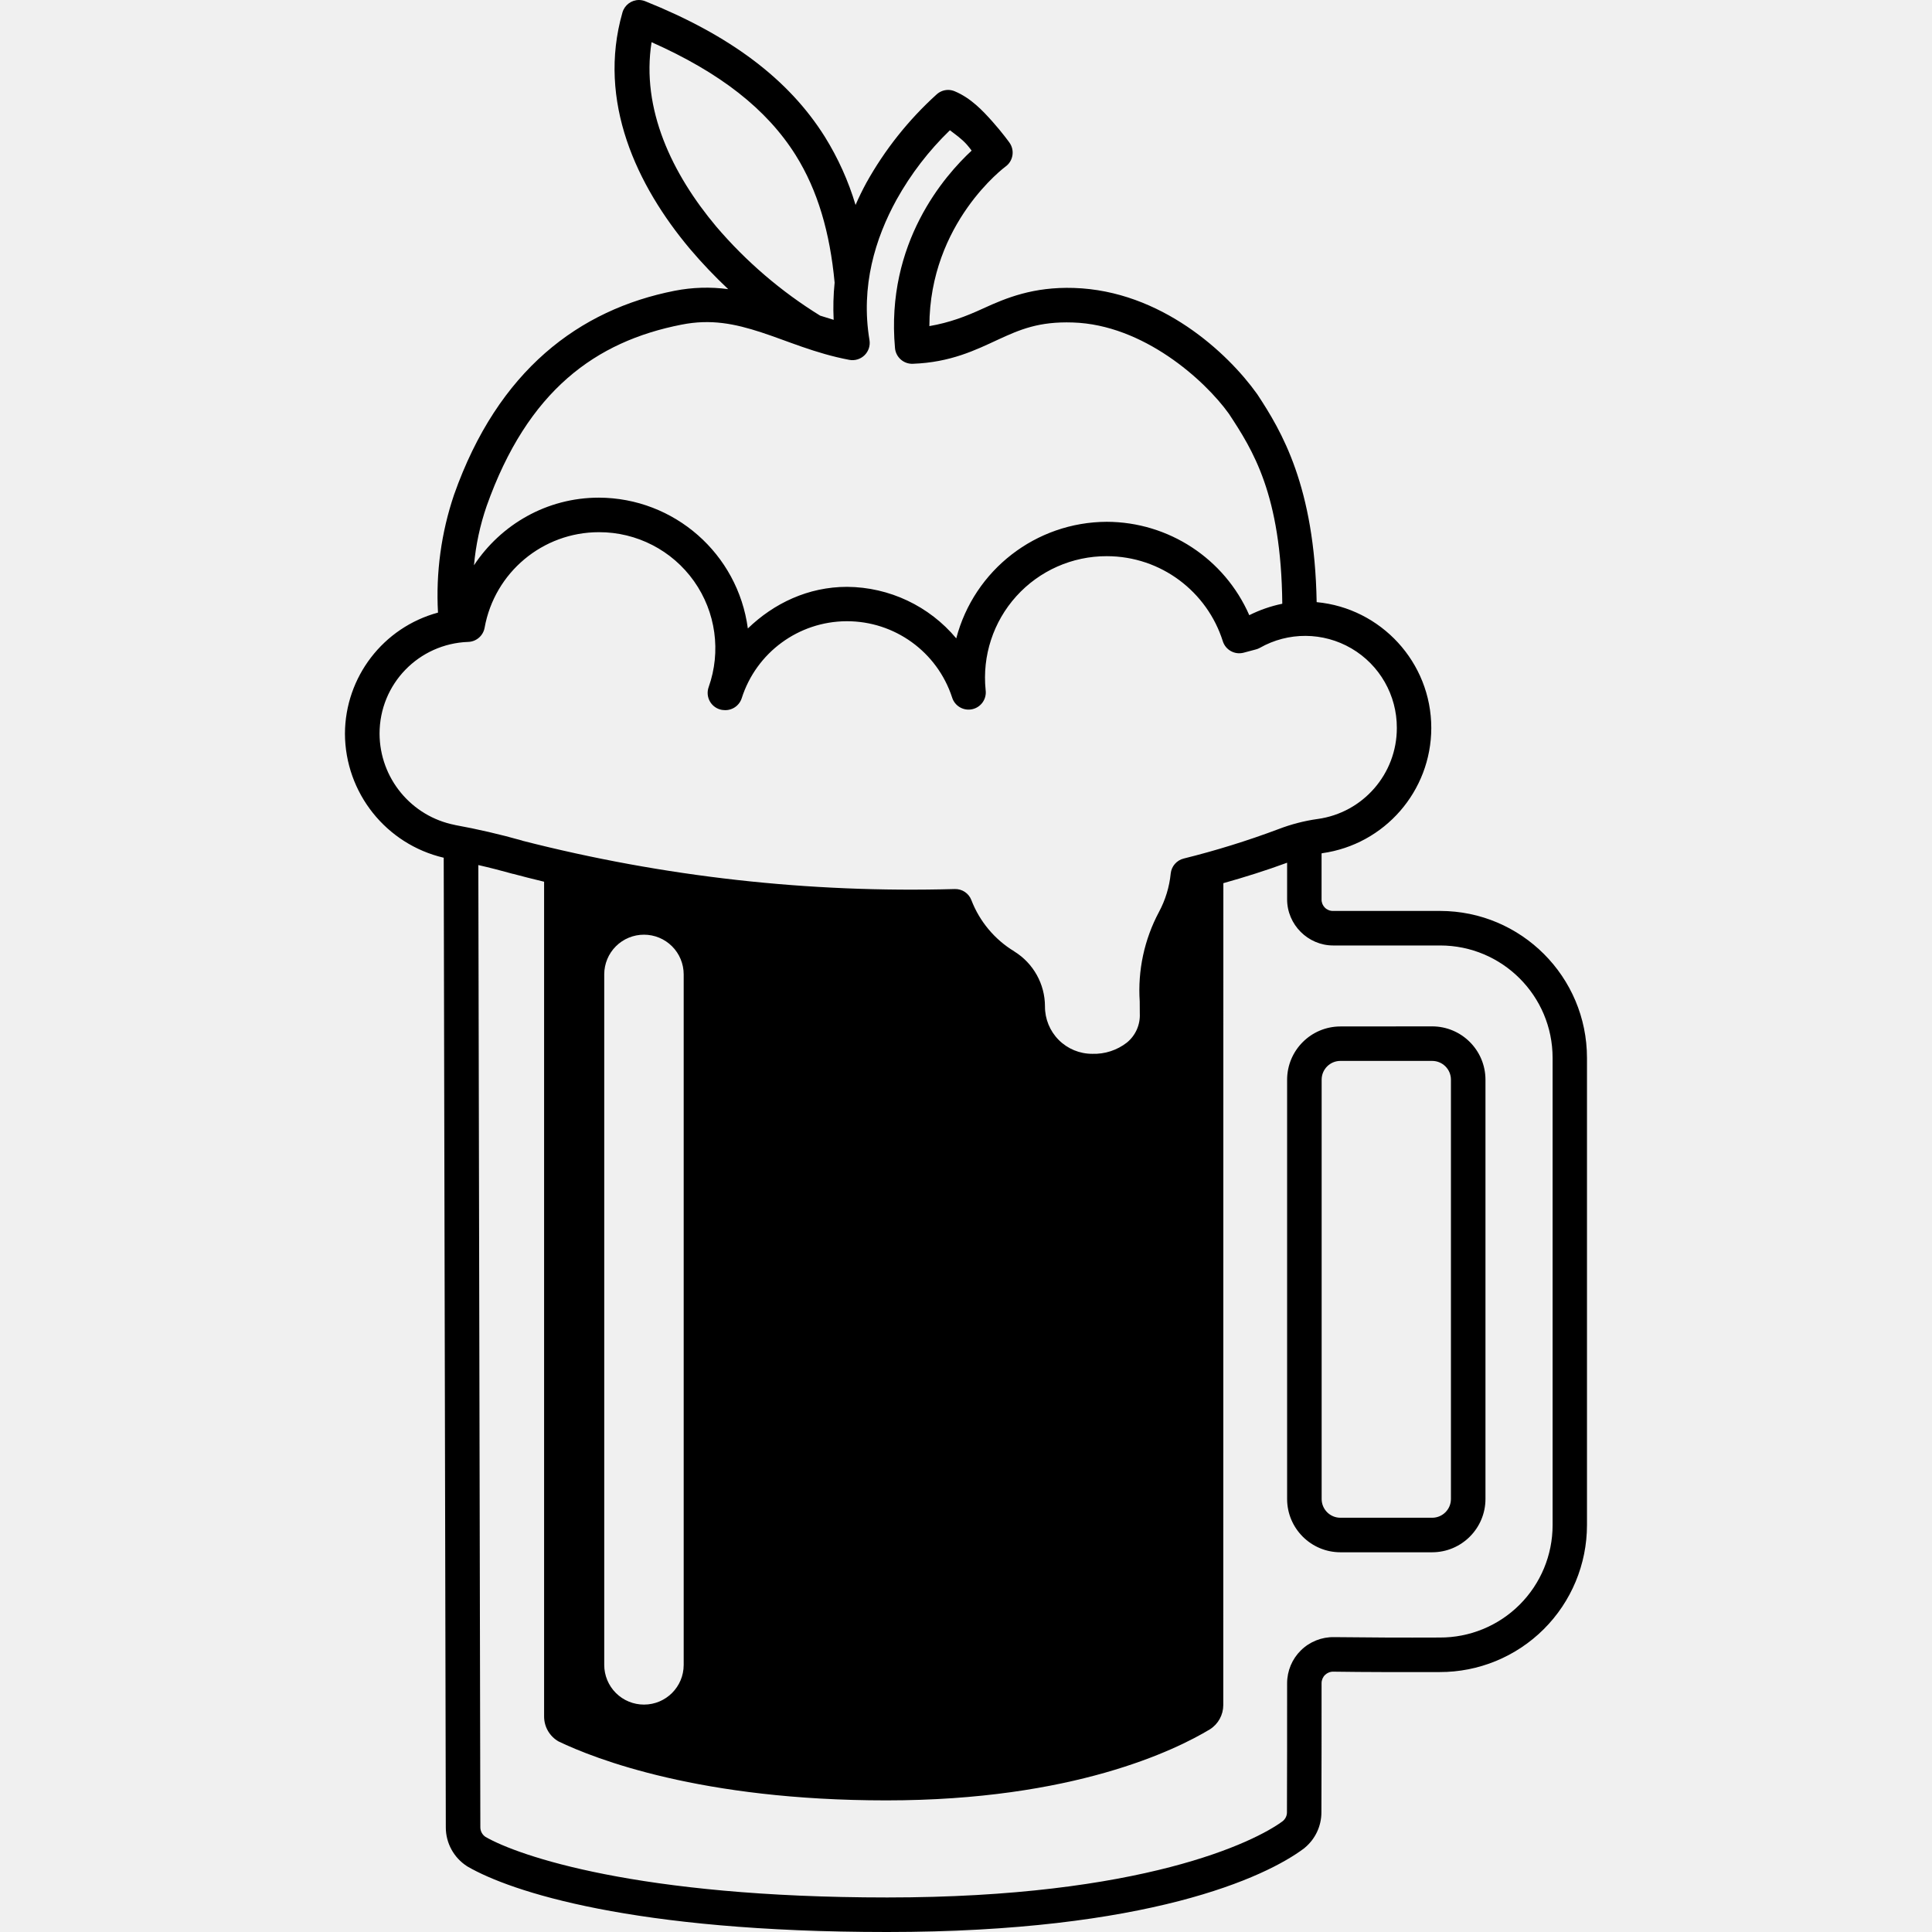
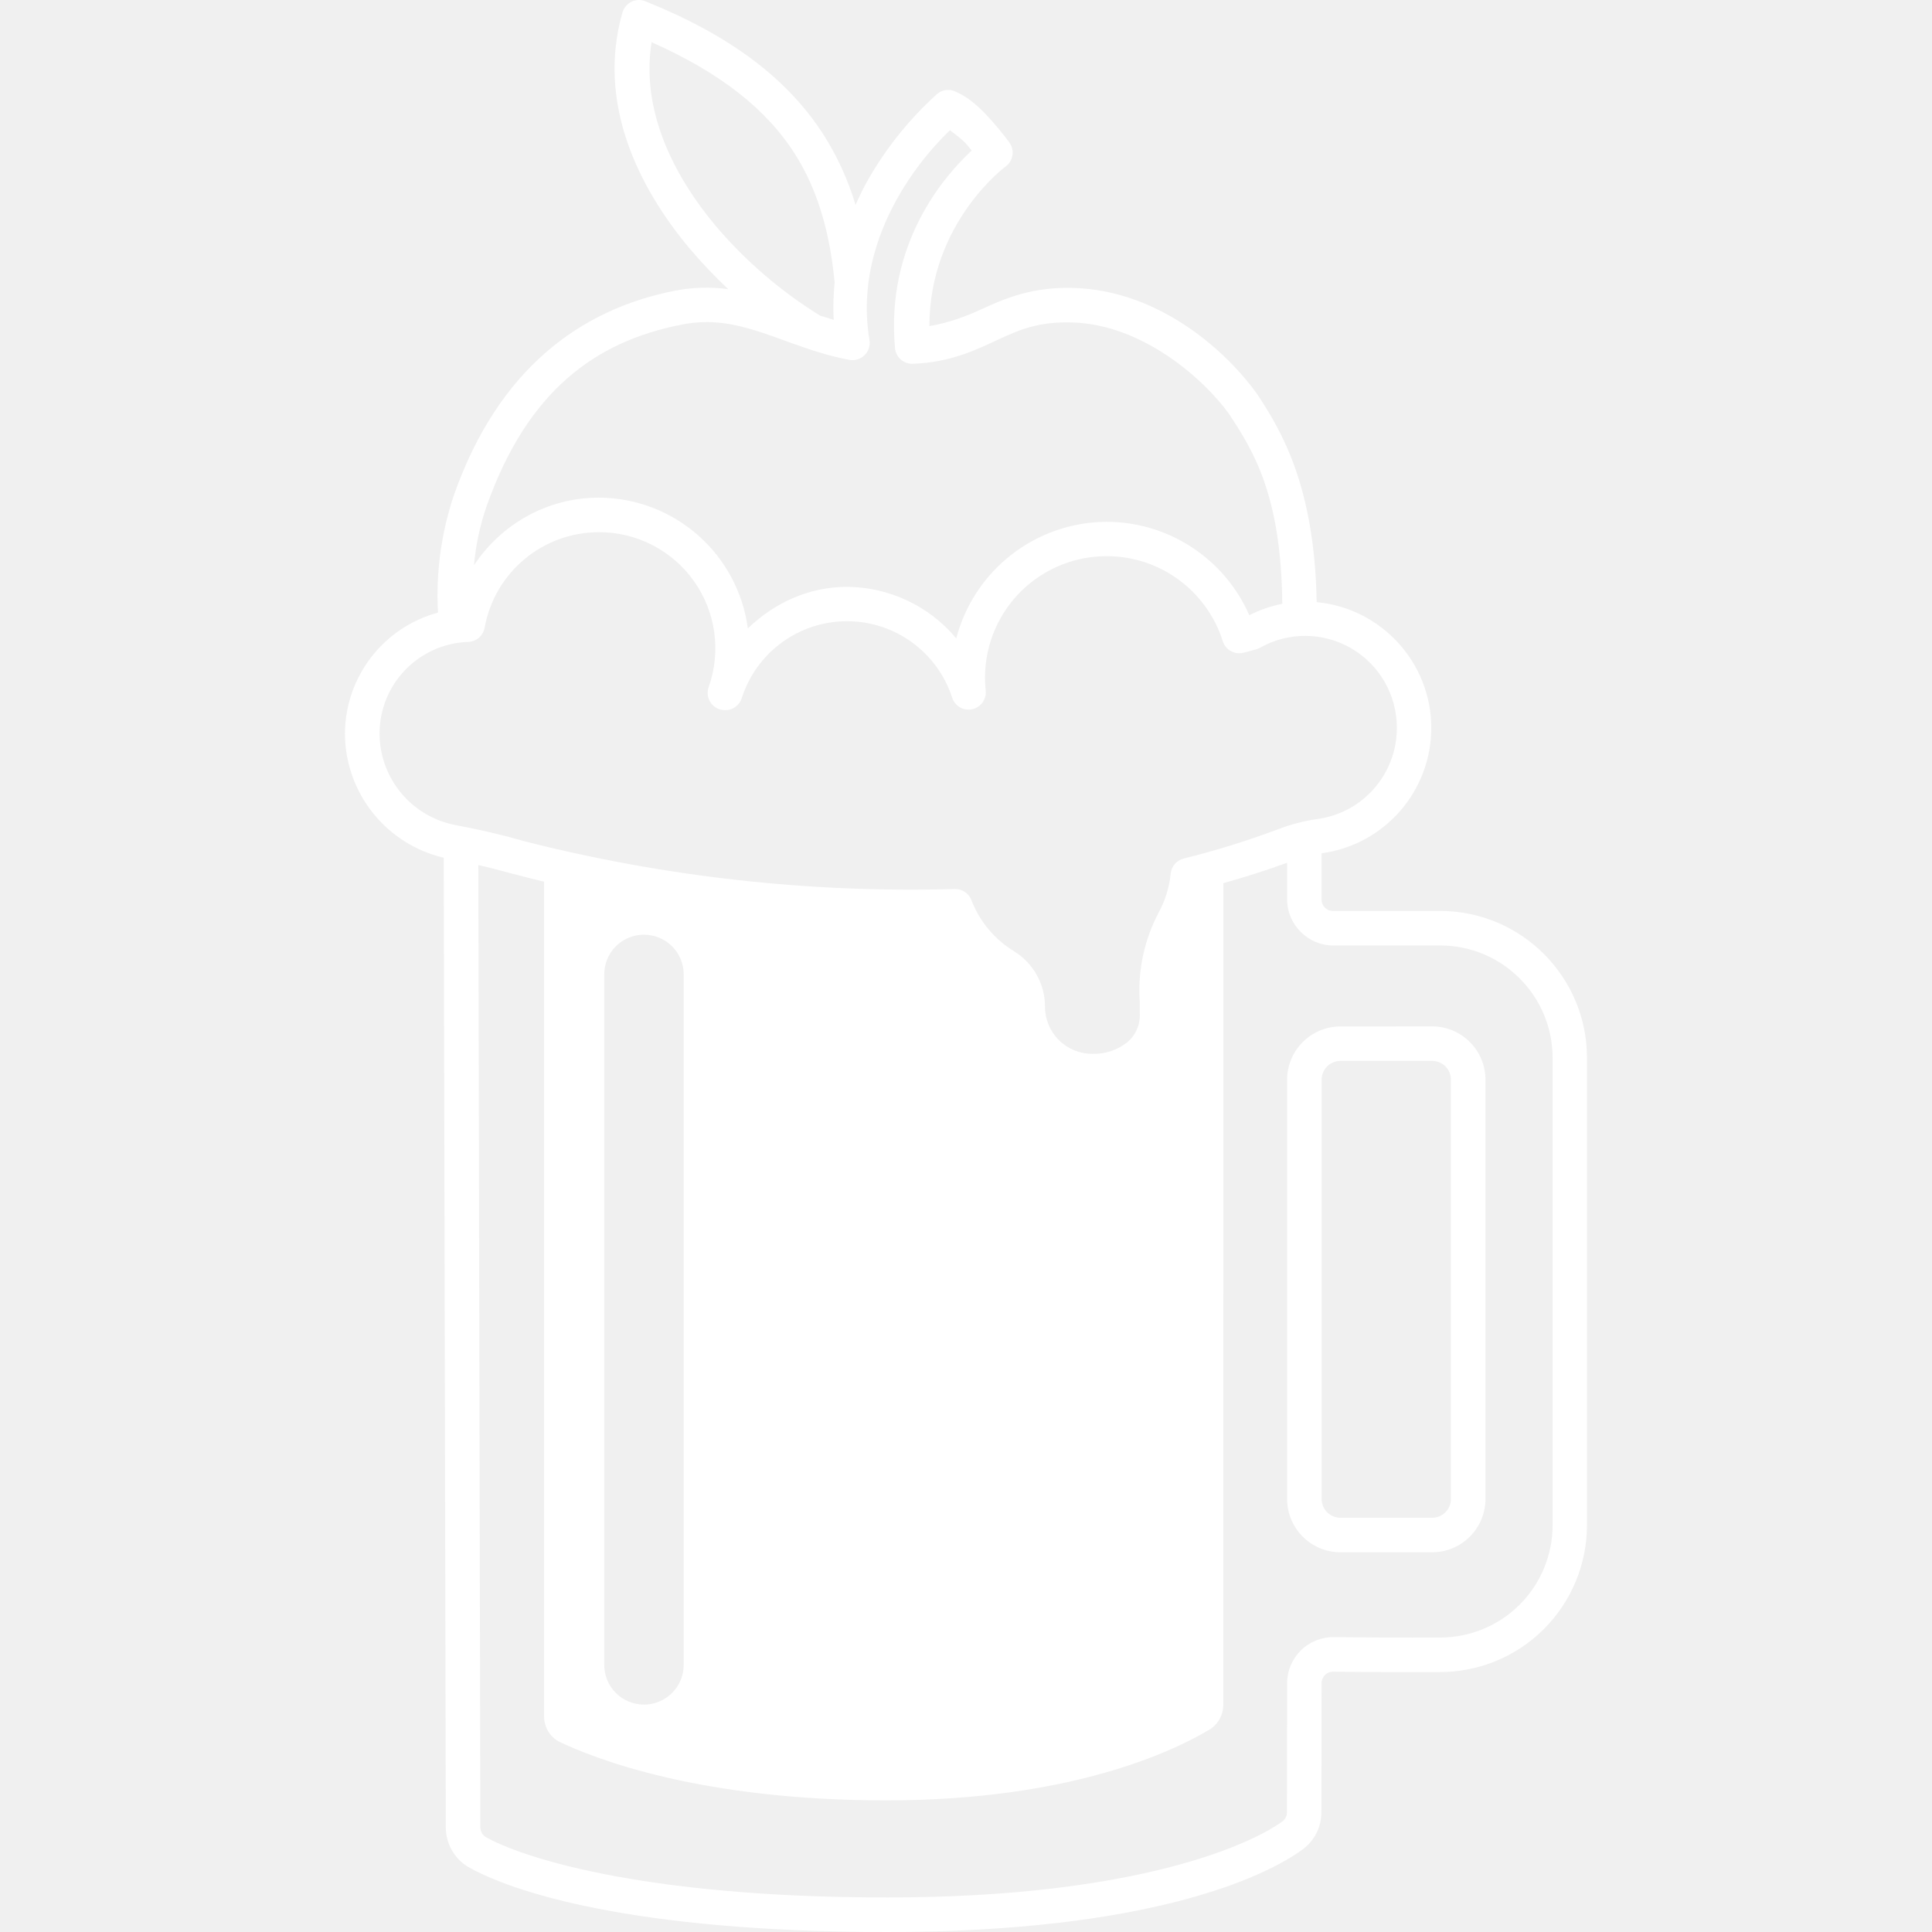
<svg xmlns="http://www.w3.org/2000/svg" role="img" viewBox="0 0 24 24">
-   <path d="M7.938 0a.214.214 0 0 0-.206.156c-.316 1.104.179 2.15.838 2.935.153.181.313.347.476.501a2.039 2.039 0 0 0-.665.02c-1.184.233-2.193.985-2.74 2.532a3.893 3.893 0 0 0-.2 1.466 1.565 1.565 0 0 0-1.156 1.504 1.59 1.59 0 0 0 1.227 1.541l.026 12.046c0 .195.1.377.264.482a.214.214 0 0 0 .008.005c.537.31 2.047.812 5.21.812 3.238 0 4.7-.678 5.181-1.04a.214.214 0 0 0 .008-.007.571.571 0 0 0 .206-.439c.002-.344.002-1.136.002-1.604a.143.143 0 0 1 .147-.144c.397.006.869.006 1.318.005a1.826 1.826 0 0 0 1.832-1.825v-5.804a1.826 1.826 0 0 0-1.825-1.826H16.56a.14.14 0 0 1-.143-.144V10.6h.007v-.001a1.573 1.573 0 0 0 1.356-1.556c0-.816-.627-1.489-1.424-1.563-.025-1.438-.437-2.126-.736-2.58a.214.214 0 0 0-.005-.007c-.364-.51-1.193-1.282-2.275-1.316-.503-.016-.842.124-1.125.254-.217.1-.42.177-.67.22.002-1.286.945-1.981.945-1.981a.214.214 0 0 0 .05-.298s-.087-.122-.21-.26c-.121-.136-.269-.294-.47-.378a.214.214 0 0 0-.079-.017.214.214 0 0 0-.145.055 4.308 4.308 0 0 0-.875 1.101 3.42 3.42 0 0 0-.133.273 3.497 3.497 0 0 0-.381-.846C9.794.978 9.063.436 8.017.016A.214.214 0 0 0 7.939 0zm.156.524c.85.378 1.43.83 1.79 1.403.274.438.426.962.484 1.584a3.07 3.07 0 0 0-.012.462 6.897 6.897 0 0 1-.168-.052 5.487 5.487 0 0 1-1.29-1.106c-.551-.657-.935-1.46-.804-2.291zM11.8 1.618c.07.054.141.101.212.18.034.039.032.04.058.073-.332.308-1.07 1.144-.952 2.453a.214.214 0 0 0 .222.195c.469-.017.782-.172 1.056-.299.273-.126.508-.228.931-.214.875.027 1.639.715 1.939 1.134.295.449.65 1 .663 2.36a1.66 1.66 0 0 0-.41.142 1.938 1.938 0 0 0-1.77-1.16 1.94 1.94 0 0 0-1.87 1.448 1.783 1.783 0 0 0-1.356-.64c-.484 0-.91.205-1.233.517a1.873 1.873 0 0 0-1.85-1.625c-.649 0-1.218.335-1.552.84a3.1 3.1 0 0 1 .157-.735c.51-1.437 1.355-2.045 2.42-2.254.367-.073.664-.011.99.095.325.106.671.262 1.094.342a.214.214 0 0 0 .252-.245c-.112-.67.073-1.266.336-1.744a3.71 3.71 0 0 1 .663-.863zM7.44 6.611a1.442 1.442 0 0 1 1.363 1.925.214.214 0 0 0 .168.283h.005a.214.214 0 0 0 .238-.146 1.373 1.373 0 0 1 2.613-.01.214.214 0 0 0 .417-.09 1.509 1.509 0 0 1 1.504-1.664c.678 0 1.249.445 1.442 1.056a.214.214 0 0 0 .259.143l.15-.04a.214.214 0 0 0 .051-.02 1.139 1.139 0 0 1 1.702.995 1.14 1.14 0 0 1-.985 1.131.214.214 0 0 0-.001 0 2.215 2.215 0 0 0-.485.126 10.65 10.65 0 0 1-1.176.365.214.214 0 0 0-.162.186 1.276 1.276 0 0 1-.146.478 2.07 2.07 0 0 0-.239 1.111l.001.151a.438.438 0 0 1-.16.36.665.665 0 0 1-.43.14.586.586 0 0 1-.588-.59.803.803 0 0 0-.38-.681.214.214 0 0 0-.002-.002c-.24-.145-.43-.37-.532-.636a.214.214 0 0 0-.207-.138 19.469 19.469 0 0 1-5.37-.6l-.003-.002a9.007 9.007 0 0 0-.838-.194h.003a1.16 1.16 0 0 1-.937-1.134c0-.619.488-1.118 1.101-1.14a.214.214 0 0 0 .204-.176 1.443 1.443 0 0 1 1.42-1.187zm8.549 4.106v.455c0 .314.259.573.572.573h1.329a1.397 1.397 0 0 1 1.397 1.397v5.804a1.396 1.396 0 0 1-1.402 1.396.214.214 0 0 0-.002 0c-.448.002-.918 0-1.31-.005a.573.573 0 0 0-.584.573c0 .468 0 1.262-.002 1.603a.214.214 0 0 0 0 .001c0 .042-.019.08-.05.107-.346.26-1.75.95-4.915.95-3.107 0-4.587-.52-4.99-.752a.143.143 0 0 1-.065-.118l-.025-11.955c.145.033.288.07.431.11a.214.214 0 0 0 .003 0c.115.031.246.064.383.097v10.37c0 .129.069.247.18.31.453.217 1.767.732 4.071.732 2.32 0 3.595-.626 4.022-.884a.357.357 0 0 0 .164-.3l.001-10.21c.267-.075.531-.158.792-.254zm-7.99.894a.493.493 0 0 1 .494.493v8.578a.493.493 0 0 1-.493.493.493.493 0 0 1-.494-.493v-8.578A.493.493 0 0 1 8 11.611zm8.652 1.14a.663.663 0 0 0-.662.662v5.208a.663.663 0 0 0 .662.662h1.14a.663.663 0 0 0 .662-.662v-5.209a.663.663 0 0 0-.662-.662zm0 .428h1.14a.233.233 0 0 1 .233.233v5.21a.233.233 0 0 1-.233.232h-1.14a.233.233 0 0 1-.233-.233v-5.209a.233.233 0 0 1 .233-.233z" />
+   <path fill="#fff" d="M7.938 0a.214.214 0 0 0-.206.156c-.316 1.104.179 2.15.838 2.935.153.181.313.347.476.501a2.039 2.039 0 0 0-.665.02c-1.184.233-2.193.985-2.74 2.532a3.893 3.893 0 0 0-.2 1.466 1.565 1.565 0 0 0-1.156 1.504 1.59 1.59 0 0 0 1.227 1.541l.026 12.046c0 .195.1.377.264.482a.214.214 0 0 0 .008.005c.537.31 2.047.812 5.21.812 3.238 0 4.7-.678 5.181-1.04a.214.214 0 0 0 .008-.007.571.571 0 0 0 .206-.439c.002-.344.002-1.136.002-1.604a.143.143 0 0 1 .147-.144c.397.006.869.006 1.318.005a1.826 1.826 0 0 0 1.832-1.825v-5.804a1.826 1.826 0 0 0-1.825-1.826H16.56a.14.14 0 0 1-.143-.144V10.6h.007v-.001a1.573 1.573 0 0 0 1.356-1.556c0-.816-.627-1.489-1.424-1.563-.025-1.438-.437-2.126-.736-2.58a.214.214 0 0 0-.005-.007c-.364-.51-1.193-1.282-2.275-1.316-.503-.016-.842.124-1.125.254-.217.1-.42.177-.67.22.002-1.286.945-1.981.945-1.981a.214.214 0 0 0 .05-.298s-.087-.122-.21-.26c-.121-.136-.269-.294-.47-.378a.214.214 0 0 0-.079-.017.214.214 0 0 0-.145.055 4.308 4.308 0 0 0-.875 1.101 3.42 3.42 0 0 0-.133.273 3.497 3.497 0 0 0-.381-.846C9.794.978 9.063.436 8.017.016A.214.214 0 0 0 7.939 0zm.156.524c.85.378 1.43.83 1.79 1.403.274.438.426.962.484 1.584a3.07 3.07 0 0 0-.012.462 6.897 6.897 0 0 1-.168-.052 5.487 5.487 0 0 1-1.29-1.106c-.551-.657-.935-1.46-.804-2.291zM11.8 1.618c.07.054.141.101.212.18.034.039.032.04.058.073-.332.308-1.07 1.144-.952 2.453a.214.214 0 0 0 .222.195c.469-.017.782-.172 1.056-.299.273-.126.508-.228.931-.214.875.027 1.639.715 1.939 1.134.295.449.65 1 .663 2.36a1.66 1.66 0 0 0-.41.142 1.938 1.938 0 0 0-1.77-1.16 1.94 1.94 0 0 0-1.87 1.448 1.783 1.783 0 0 0-1.356-.64c-.484 0-.91.205-1.233.517a1.873 1.873 0 0 0-1.85-1.625c-.649 0-1.218.335-1.552.84a3.1 3.1 0 0 1 .157-.735c.51-1.437 1.355-2.045 2.42-2.254.367-.073.664-.011.99.095.325.106.671.262 1.094.342a.214.214 0 0 0 .252-.245c-.112-.67.073-1.266.336-1.744a3.71 3.71 0 0 1 .663-.863zM7.44 6.611a1.442 1.442 0 0 1 1.363 1.925.214.214 0 0 0 .168.283h.005a.214.214 0 0 0 .238-.146 1.373 1.373 0 0 1 2.613-.01.214.214 0 0 0 .417-.09 1.509 1.509 0 0 1 1.504-1.664c.678 0 1.249.445 1.442 1.056a.214.214 0 0 0 .259.143l.15-.04a.214.214 0 0 0 .051-.02 1.139 1.139 0 0 1 1.702.995 1.14 1.14 0 0 1-.985 1.131.214.214 0 0 0-.001 0 2.215 2.215 0 0 0-.485.126 10.65 10.65 0 0 1-1.176.365.214.214 0 0 0-.162.186 1.276 1.276 0 0 1-.146.478 2.07 2.07 0 0 0-.239 1.111l.001.151a.438.438 0 0 1-.16.36.665.665 0 0 1-.43.14.586.586 0 0 1-.588-.59.803.803 0 0 0-.38-.681.214.214 0 0 0-.002-.002c-.24-.145-.43-.37-.532-.636a.214.214 0 0 0-.207-.138 19.469 19.469 0 0 1-5.37-.6l-.003-.002a9.007 9.007 0 0 0-.838-.194h.003a1.16 1.16 0 0 1-.937-1.134c0-.619.488-1.118 1.101-1.14a.214.214 0 0 0 .204-.176 1.443 1.443 0 0 1 1.42-1.187zm8.549 4.106v.455c0 .314.259.573.572.573h1.329a1.397 1.397 0 0 1 1.397 1.397v5.804a1.396 1.396 0 0 1-1.402 1.396.214.214 0 0 0-.002 0c-.448.002-.918 0-1.31-.005a.573.573 0 0 0-.584.573c0 .468 0 1.262-.002 1.603a.214.214 0 0 0 0 .001c0 .042-.019.08-.05.107-.346.26-1.75.95-4.915.95-3.107 0-4.587-.52-4.99-.752a.143.143 0 0 1-.065-.118l-.025-11.955c.145.033.288.07.431.11a.214.214 0 0 0 .003 0c.115.031.246.064.383.097v10.37c0 .129.069.247.18.31.453.217 1.767.732 4.071.732 2.32 0 3.595-.626 4.022-.884a.357.357 0 0 0 .164-.3l.001-10.21c.267-.075.531-.158.792-.254zm-7.99.894a.493.493 0 0 1 .494.493v8.578a.493.493 0 0 1-.493.493.493.493 0 0 1-.494-.493v-8.578A.493.493 0 0 1 8 11.611zm8.652 1.14a.663.663 0 0 0-.662.662v5.208a.663.663 0 0 0 .662.662h1.14a.663.663 0 0 0 .662-.662v-5.209a.663.663 0 0 0-.662-.662zm0 .428h1.14a.233.233 0 0 1 .233.233v5.21a.233.233 0 0 1-.233.232h-1.14a.233.233 0 0 1-.233-.233v-5.209a.233.233 0 0 1 .233-.233z" />
</svg>
